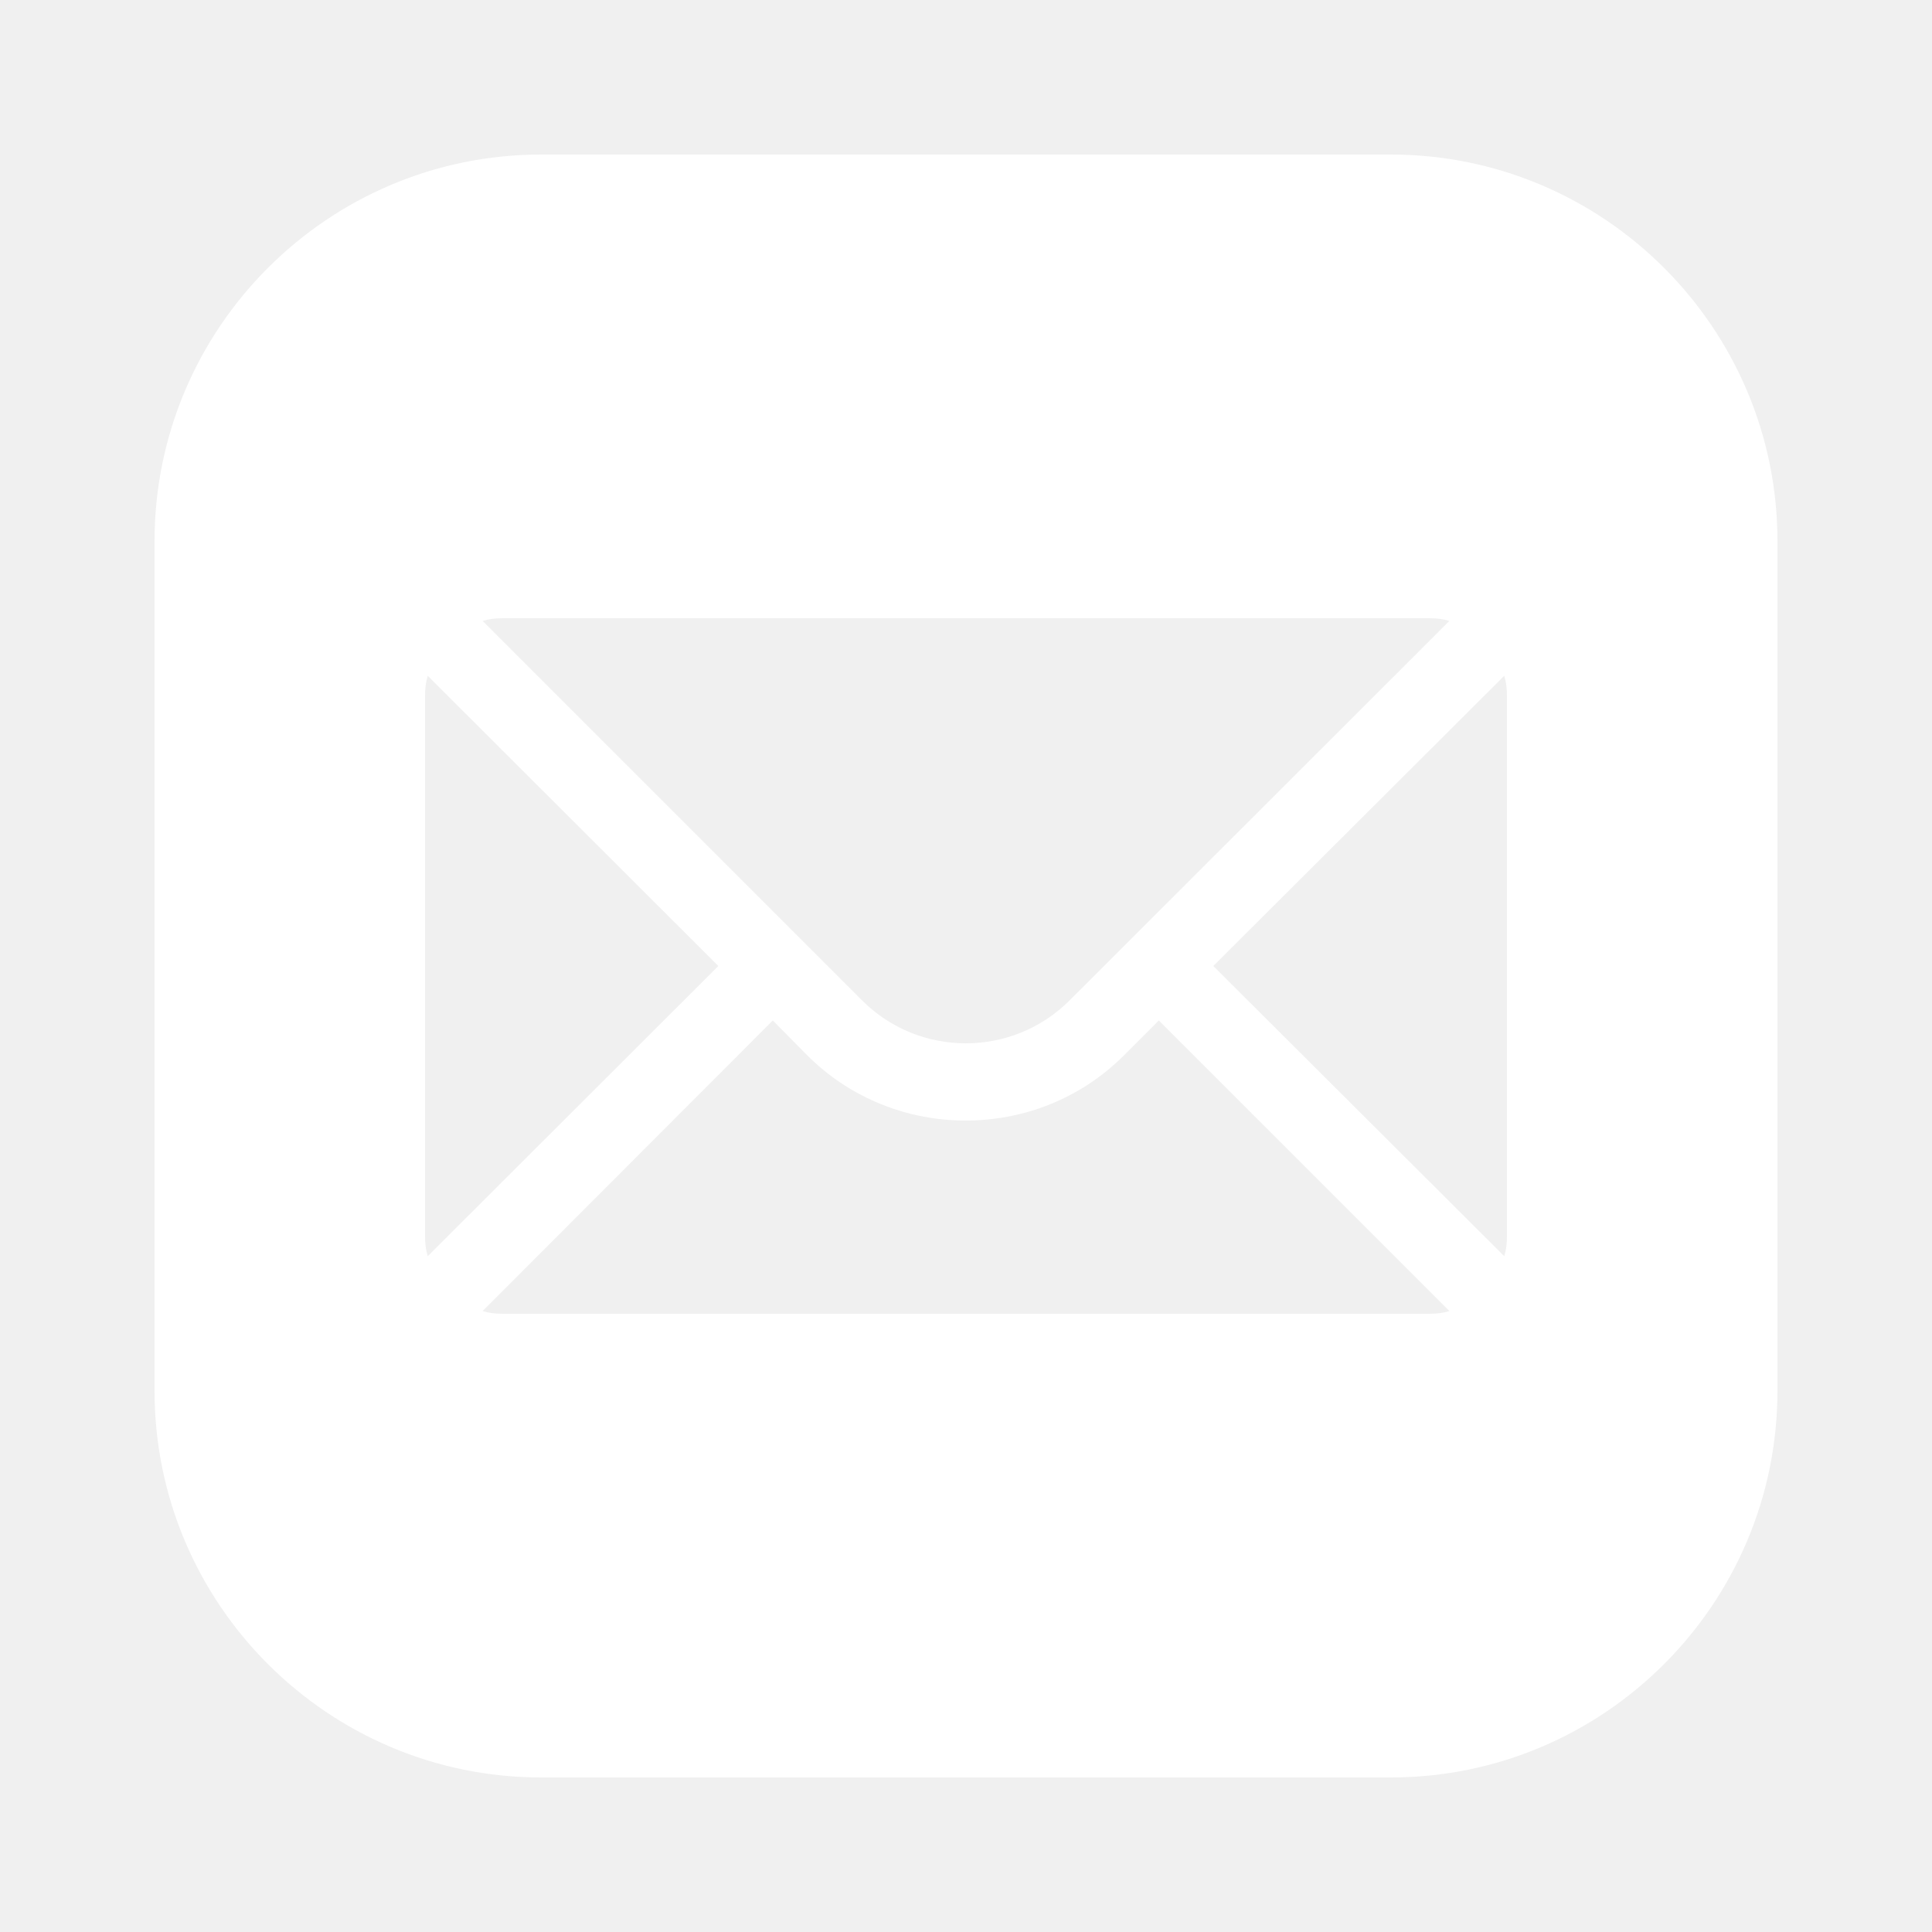
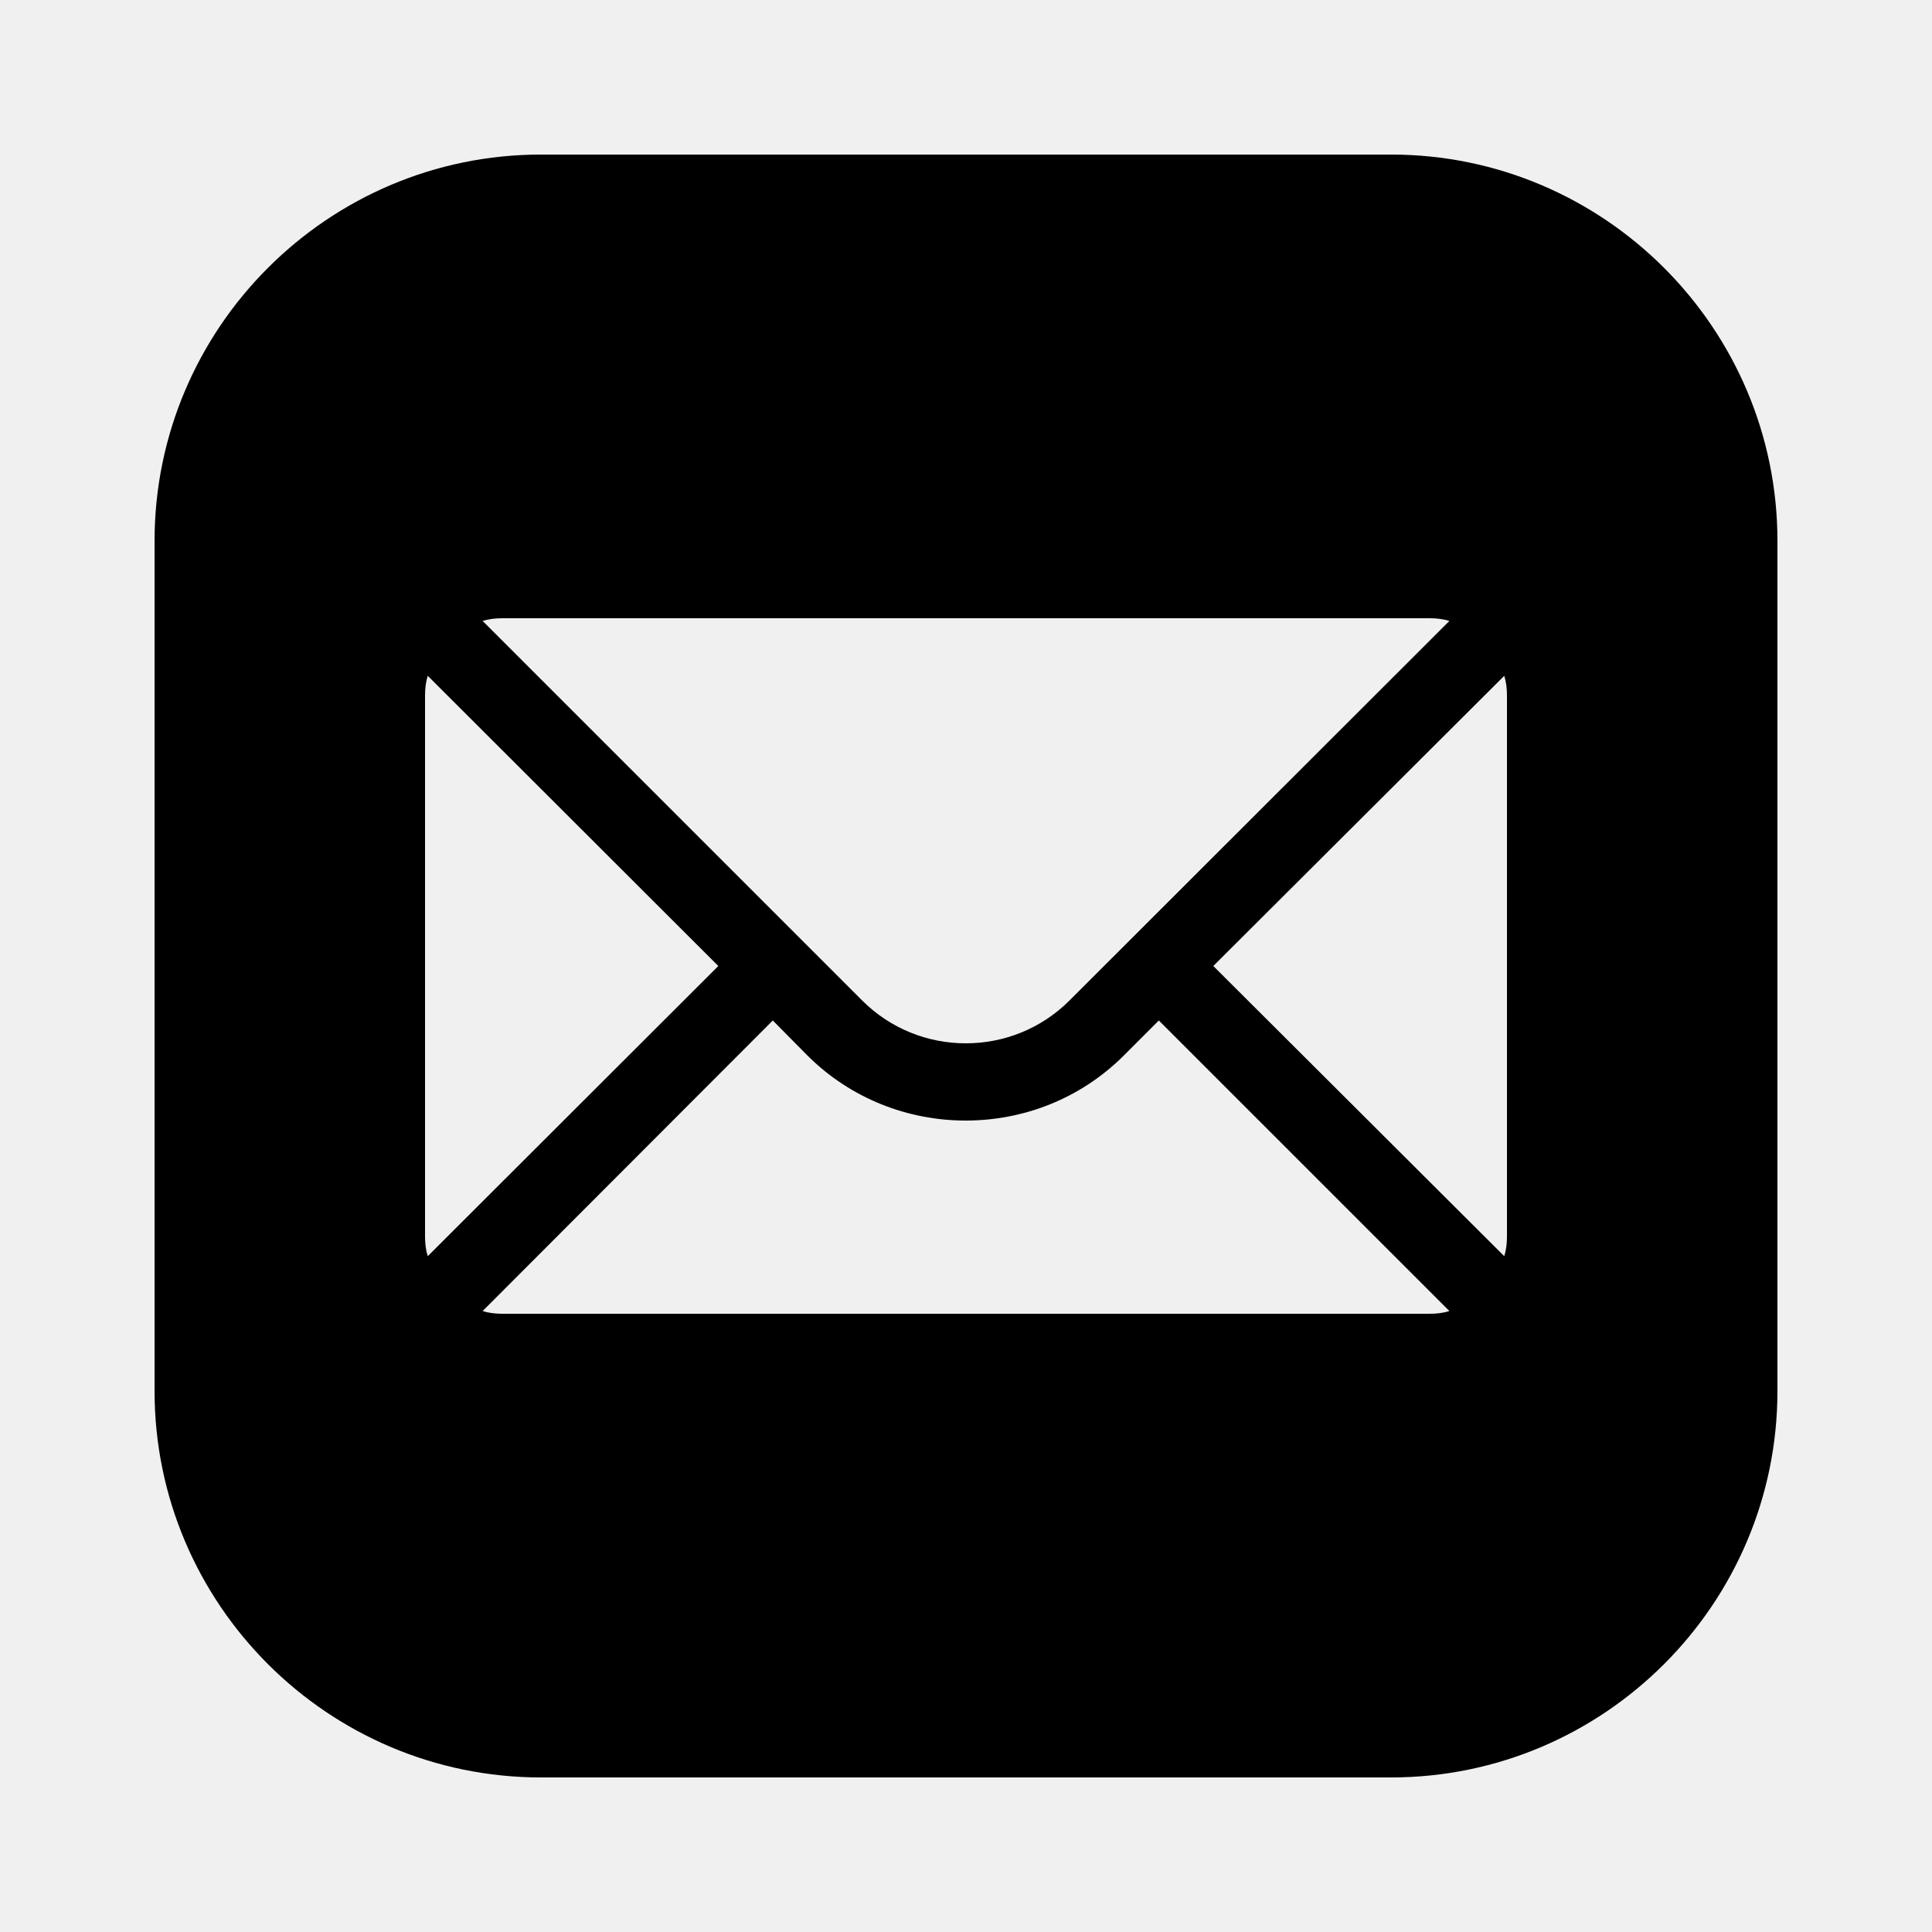
- <svg xmlns="http://www.w3.org/2000/svg" x="0px" y="0px" fill="white" width="100" height="100" viewBox="0 0 50 50">
+ <svg xmlns="http://www.w3.org/2000/svg" x="0px" y="0px" width="100" height="100" viewBox="0 0 50 50">
  <path d="M 14 4 C 8.489 4 4 8.489 4 14 L 4 36 C 4 41.511 8.489 46 14 46 L 36 46 C 41.511 46 46 41.511 46 36 L 46 14 C 46 8.489 41.511 4 36 4 L 14 4 z M 13 16 L 37 16 C 37.18 16 37.35 16.02 37.51 16.07 L 27.68 25.891 C 26.2 27.371 23.791 27.371 22.311 25.891 L 12.49 16.07 C 12.65 16.02 12.82 16 13 16 z M 11.07 17.49 L 18.59 25 L 11.07 32.51 C 11.02 32.35 11 32.18 11 32 L 11 18 C 11 17.82 11.02 17.65 11.07 17.49 z M 38.93 17.49 C 38.98 17.65 39 17.82 39 18 L 39 32 C 39 32.18 38.98 32.35 38.93 32.51 L 31.4 25 L 38.93 17.49 z M 20 26.41 L 20.891 27.311 C 22.021 28.441 23.51 29 24.99 29 C 26.48 29 27.96 28.441 29.09 27.311 L 29.99 26.41 L 37.51 33.93 C 37.35 33.98 37.18 34 37 34 L 13 34 C 12.82 34 12.65 33.98 12.49 33.93 L 20 26.41 z" />
</svg>
